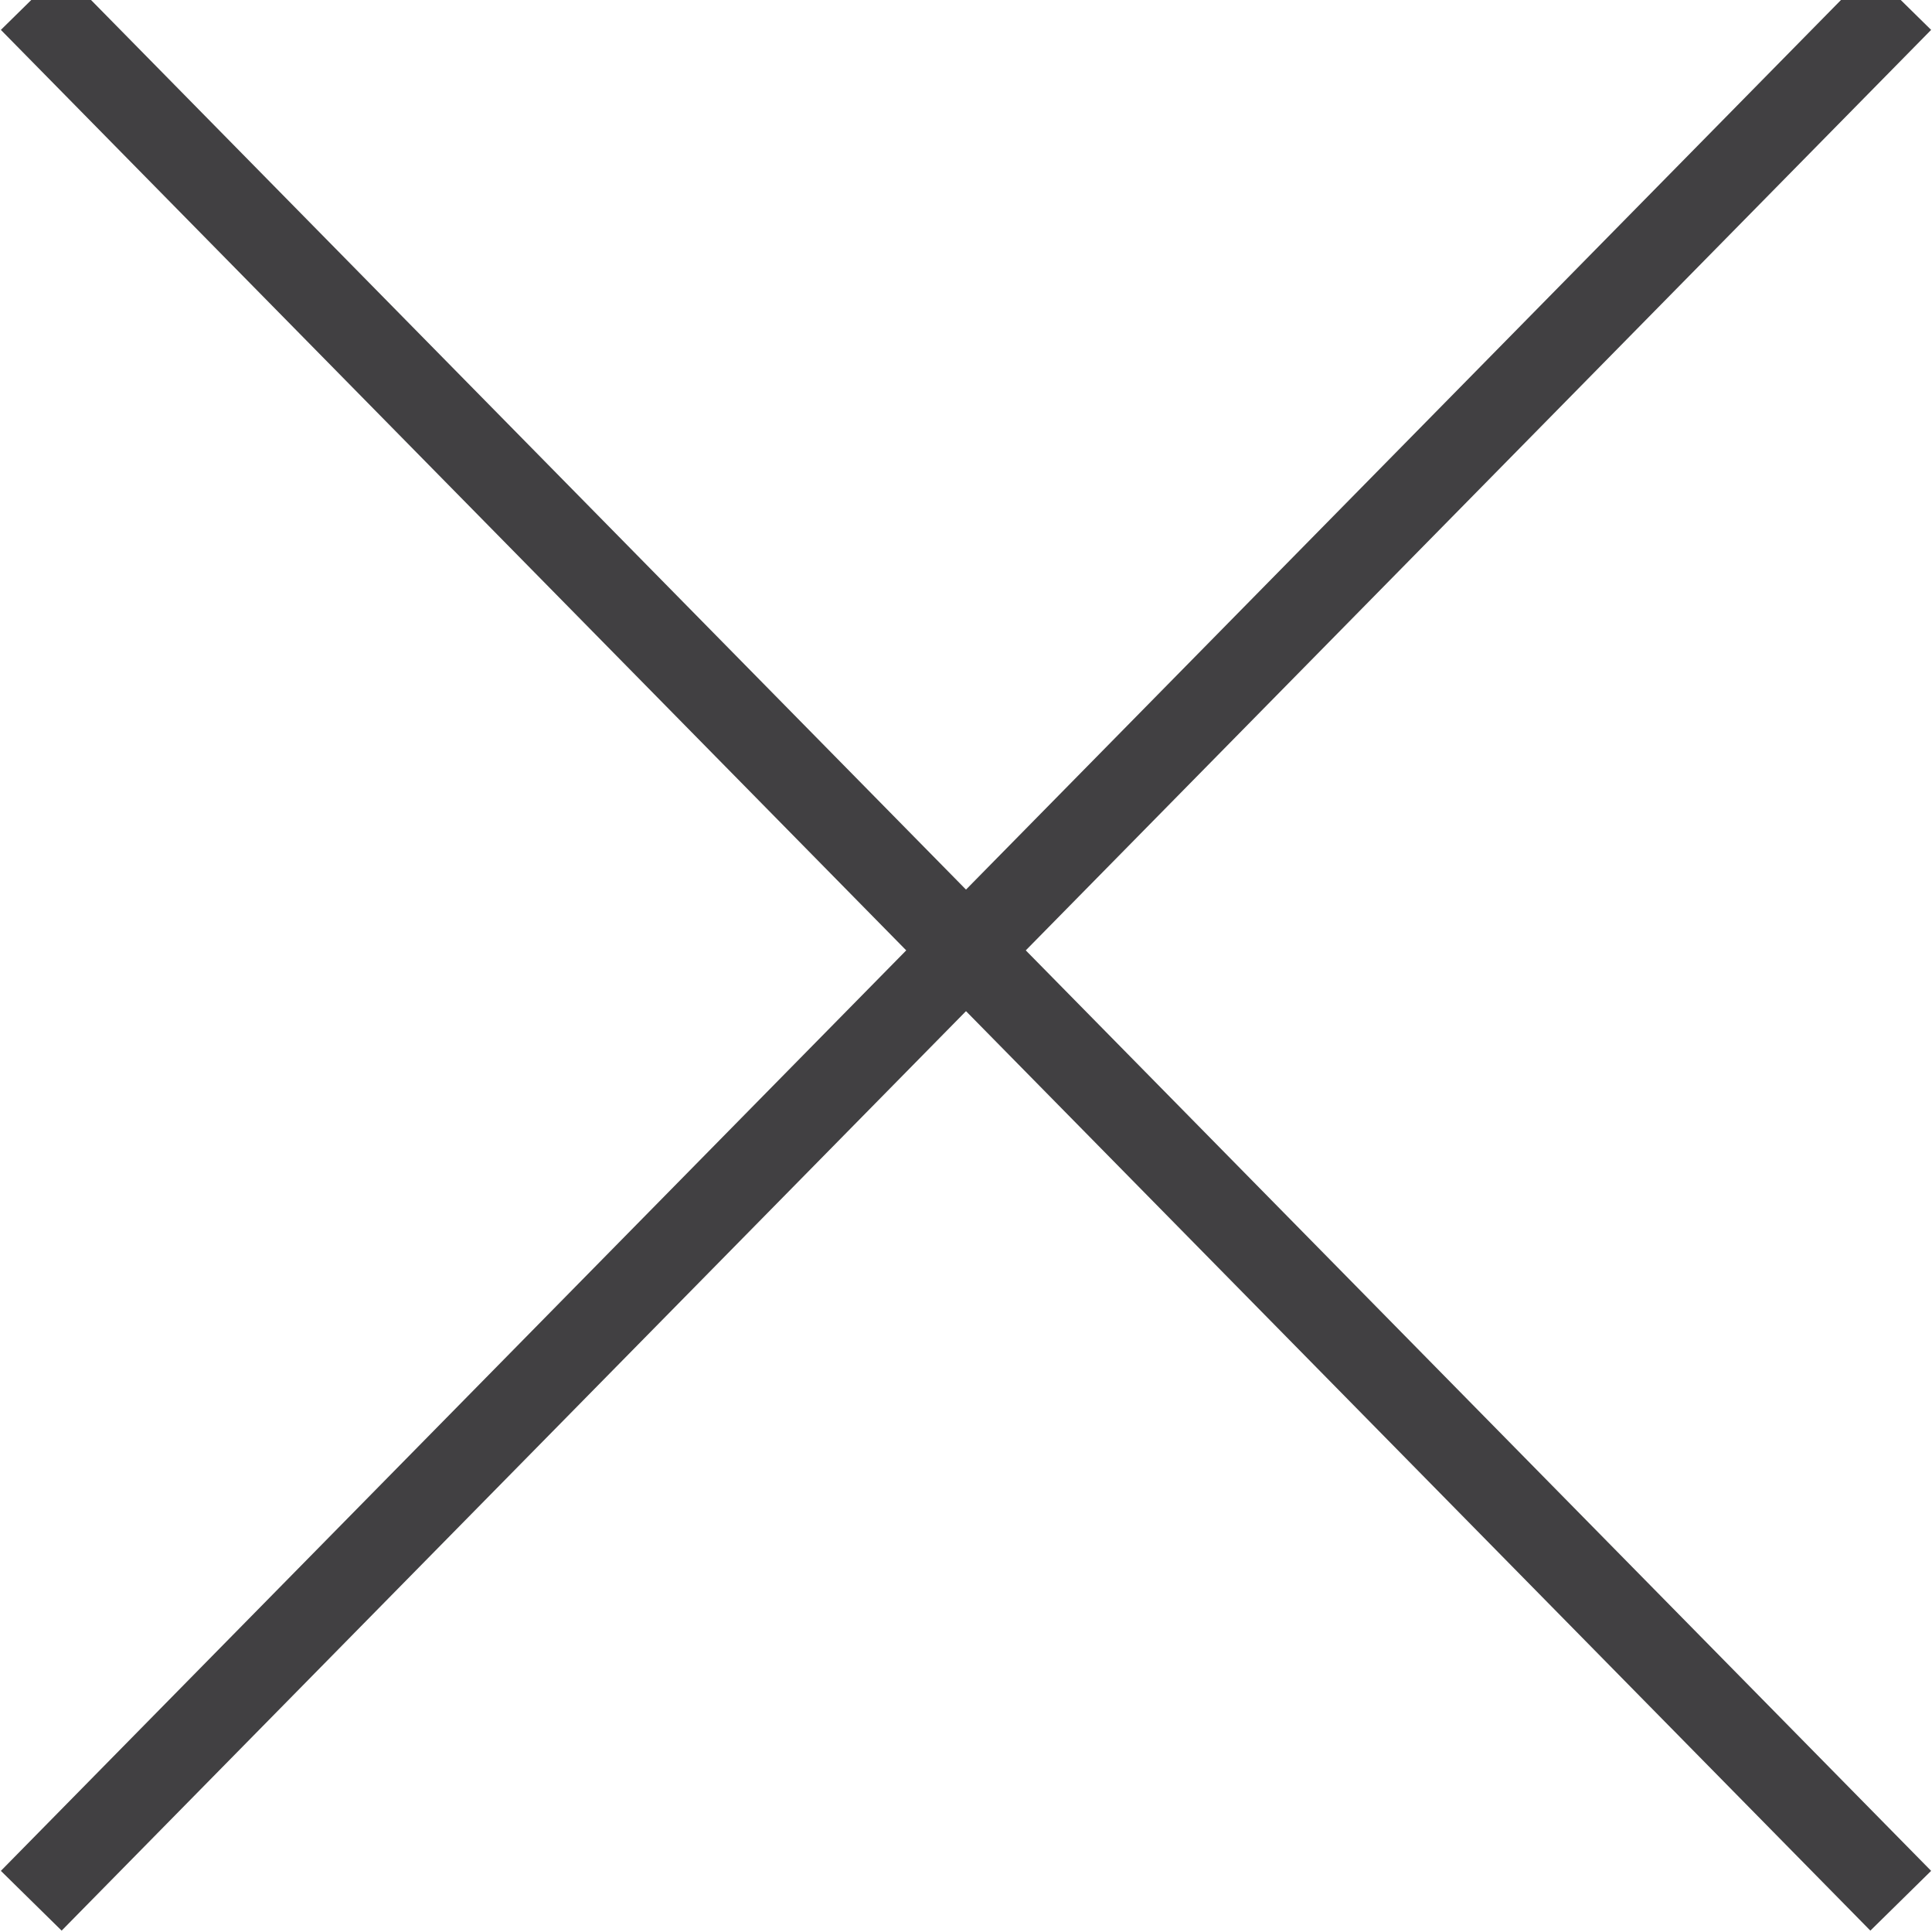
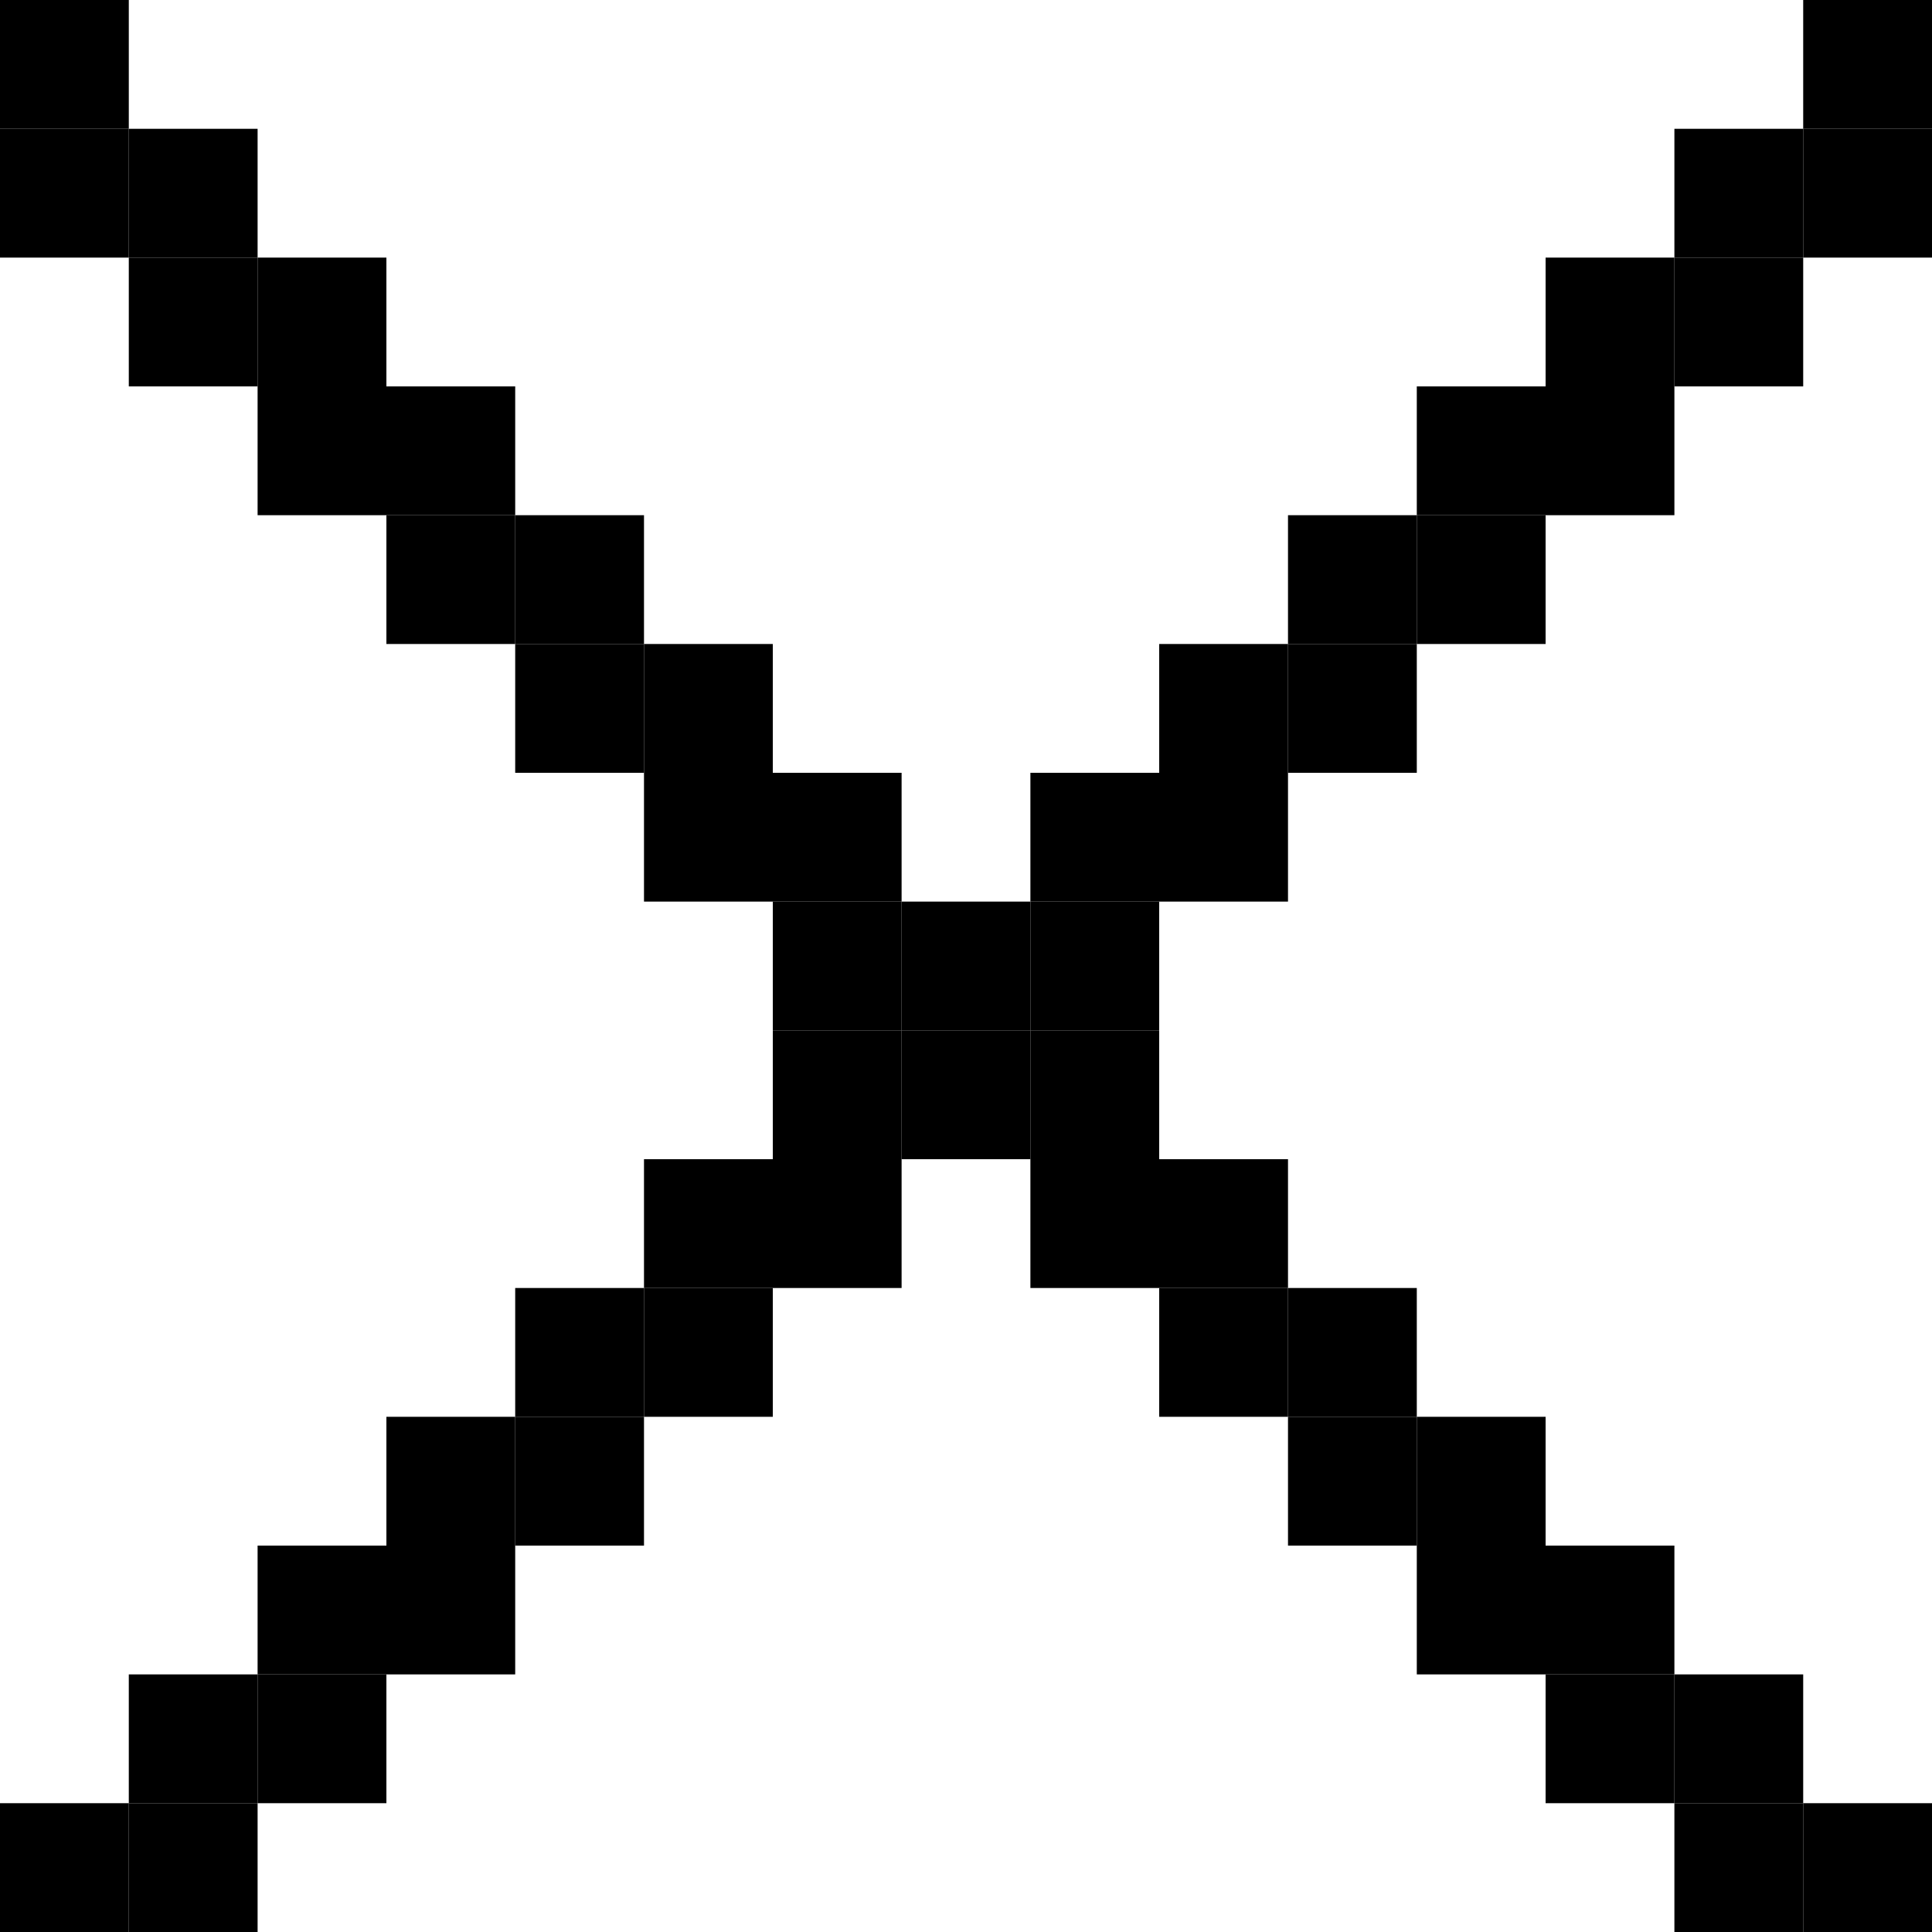
- <svg xmlns="http://www.w3.org/2000/svg" version="1.1" id="Layer_1" x="0px" y="0px" viewBox="0 0 68 68" style="enable-background:new 0 0 68 68;" xml:space="preserve">
-   <style type="text/css">
- 	.st0{fill:none;stroke:#414042;stroke-width:3;stroke-miterlimit:10;}
- </style>
-   <line class="st0" x1="1.1" y1="0" x2="66.9" y2="66.9" />
-   <line class="st0" x1="66.9" y1="0" x2="1.1" y2="66.9" />
+ <svg xmlns="http://www.w3.org/2000/svg" version="1.1" id="Layer_1" x="0px" y="0px" viewBox="0 0 15 15" style="enable-background:new 0 0 15 15;" xml:space="preserve">
+   <rect y="0" width="1" height="1" />
+   <rect x="1" y="1" width="1" height="1" />
+   <rect x="2" y="2" width="1" height="1" />
+   <rect x="3" y="3" width="1" height="1" />
+   <rect x="4" y="4" width="1" height="1" />
+   <rect x="5" y="5" width="1" height="1" />
+   <rect x="6" y="6" width="1" height="1" />
+   <rect x="7" y="7" width="1" height="1" />
+   <rect x="8" y="8" width="1" height="1" />
+   <rect x="9" y="9" width="1" height="1" />
+   <rect x="10" y="10" width="1" height="1" />
+   <rect x="11" y="11" width="1" height="1" />
+   <rect x="12" y="12" width="1" height="1" />
+   <rect x="13" y="13" width="1" height="1" />
+   <rect x="14" y="14" width="1" height="1" />
+   <rect x="14" y="0" transform="matrix(-1 -4.456536e-11 4.456536e-11 -1 29 1)" width="1" height="1" />
+   <rect x="13" y="1" transform="matrix(-1 -4.456536e-11 4.456536e-11 -1 27 3)" width="1" height="1" />
+   <rect x="12" y="2" transform="matrix(-1 -4.547486e-11 4.547486e-11 -1 25 5)" width="1" height="1" />
+   <rect x="11" y="3" transform="matrix(-1 -4.456536e-11 4.456536e-11 -1 23 7)" width="1" height="1" />
+   <rect x="10" y="4" transform="matrix(-1 -4.456536e-11 4.456536e-11 -1 21 9)" width="1" height="1" />
+   <rect x="9" y="5" transform="matrix(-1 -4.547486e-11 4.547486e-11 -1 19 11)" width="1" height="1" />
+   <rect x="8" y="6" transform="matrix(-1 -4.456536e-11 4.456536e-11 -1 17 13)" width="1" height="1" />
+   <rect x="6" y="8" transform="matrix(-1 -4.547486e-11 4.547486e-11 -1 13 17)" width="1" height="1" />
+   <rect x="5" y="9" transform="matrix(-1 -4.547486e-11 4.547486e-11 -1 11 19)" width="1" height="1" />
+   <rect x="4" y="10" transform="matrix(-1 -4.365587e-11 4.365587e-11 -1 9 21)" width="1" height="1" />
+   <rect x="3" y="11" transform="matrix(-1 -4.547486e-11 4.547486e-11 -1 7 23)" width="1" height="1" />
+   <rect x="2" y="12" transform="matrix(-1 -4.547486e-11 4.547486e-11 -1 5 25)" width="1" height="1" />
+   <rect x="1" y="13" transform="matrix(-1 -4.365587e-11 4.365587e-11 -1 3 27)" width="1" height="1" />
+   <rect x="0" y="14" transform="matrix(-1 -4.547486e-11 4.547486e-11 -1 1 29)" width="1" height="1" />
+   <rect y="1" width="1" height="1" />
+   <rect x="1" y="2" width="1" height="1" />
+   <rect x="2" y="3" width="1" height="1" />
+   <rect x="3" y="4" width="1" height="1" />
+   <rect x="4" y="5" width="1" height="1" />
+   <rect x="5" y="6" width="1" height="1" />
+   <rect x="6" y="7" width="1" height="1" />
+   <rect x="7" y="8" width="1" height="1" />
+   <rect x="8" y="9" width="1" height="1" />
+   <rect x="9" y="10" width="1" height="1" />
+   <rect x="10" y="11" width="1" height="1" />
+   <rect x="11" y="12" width="1" height="1" />
+   <rect x="12" y="13" width="1" height="1" />
+   <rect x="13" y="14" width="1" height="1" />
+   <rect x="8" y="7" width="1" height="1" />
+   <rect x="14" y="1" transform="matrix(-1 -4.547486e-11 4.547486e-11 -1 29 3)" width="1" height="1" />
+   <rect x="13" y="2" transform="matrix(-1 -4.456536e-11 4.456536e-11 -1 27 5)" width="1" height="1" />
+   <rect x="12" y="3" transform="matrix(-1 -4.456536e-11 4.456536e-11 -1 25 7)" width="1" height="1" />
+   <rect x="11" y="4" transform="matrix(-1 -4.547486e-11 4.547486e-11 -1 23 9)" width="1" height="1" />
+   <rect x="10" y="5" transform="matrix(-1 -4.456536e-11 4.456536e-11 -1 21 11)" width="1" height="1" />
+   <rect x="9" y="6" transform="matrix(-1 -4.456536e-11 4.456536e-11 -1 19 13)" width="1" height="1" />
+   <rect x="6" y="9" transform="matrix(-1 -4.365587e-11 4.365587e-11 -1 13 19)" width="1" height="1" />
+   <rect x="5" y="10" transform="matrix(-1 -4.547486e-11 4.547486e-11 -1 11 21)" width="1" height="1" />
+   <rect x="4" y="11" transform="matrix(-1 -4.547486e-11 4.547486e-11 -1 9 23)" width="1" height="1" />
+   <rect x="3" y="12" transform="matrix(-1 -4.365587e-11 4.365587e-11 -1 7 25)" width="1" height="1" />
+   <rect x="2" y="13" transform="matrix(-1 -4.547486e-11 4.547486e-11 -1 5 27)" width="1" height="1" />
+   <rect x="1" y="14" transform="matrix(-1 -4.547486e-11 4.547486e-11 -1 3 29)" width="1" height="1" />
</svg>
